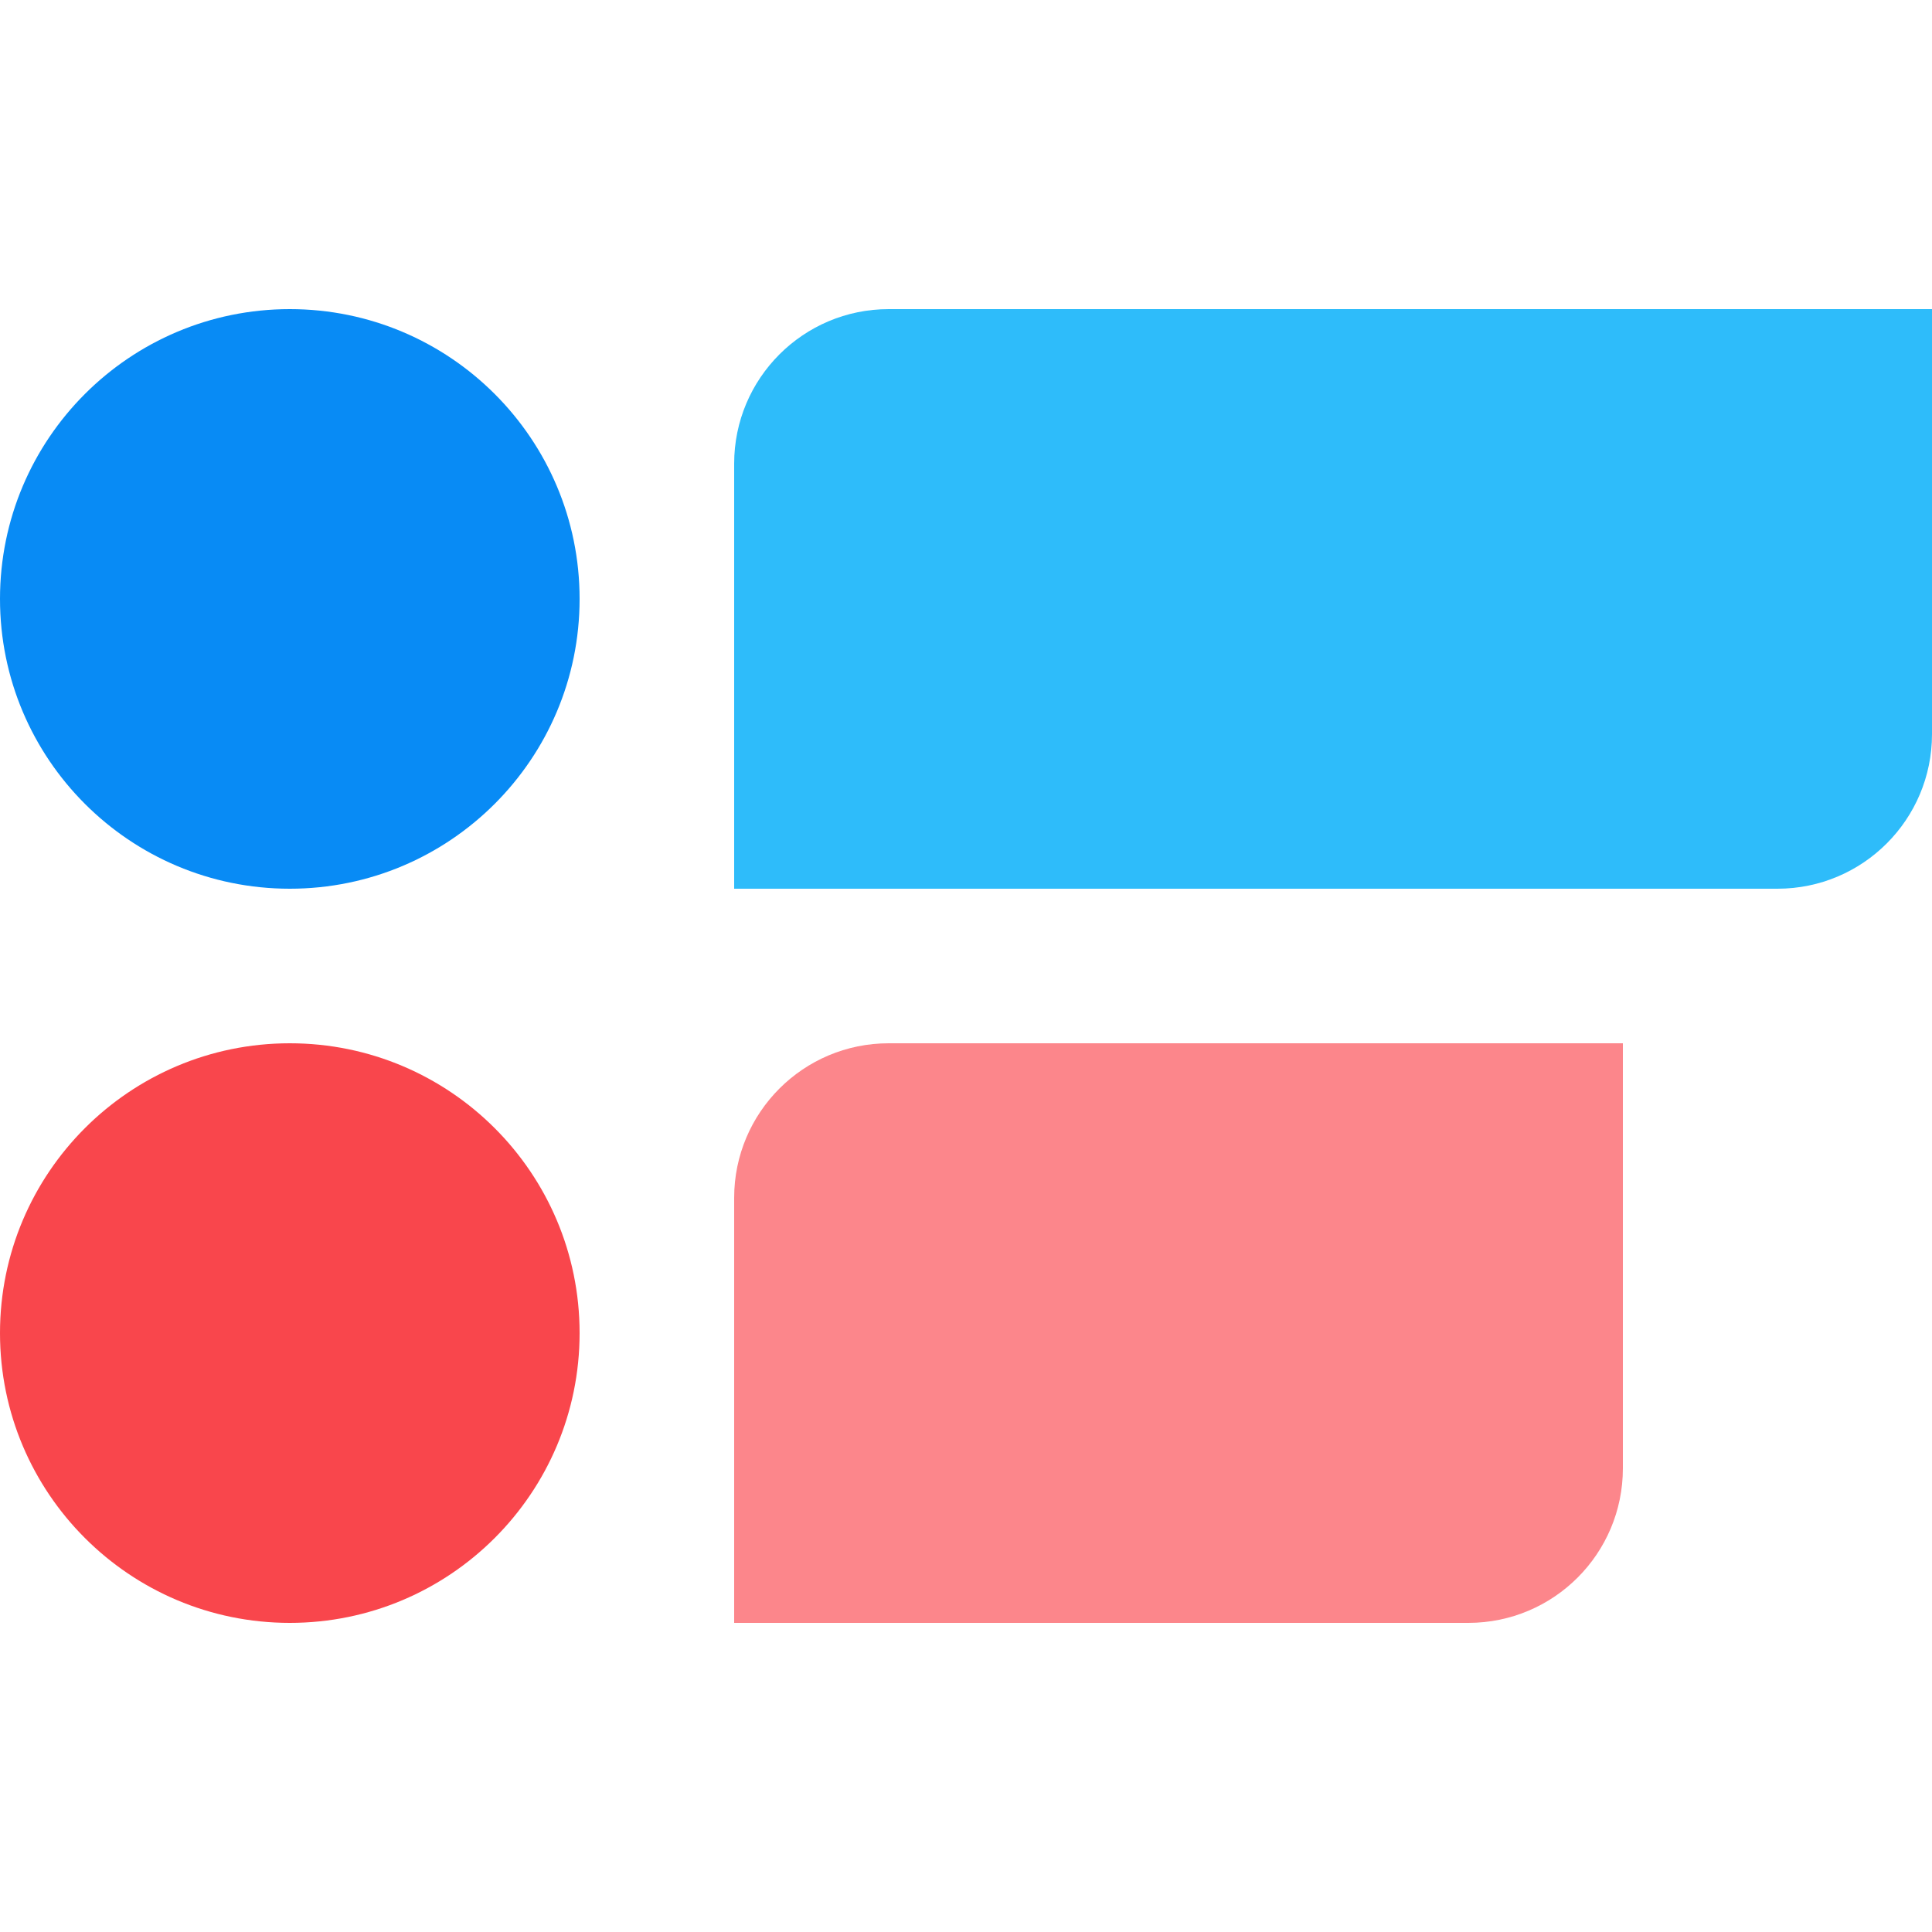
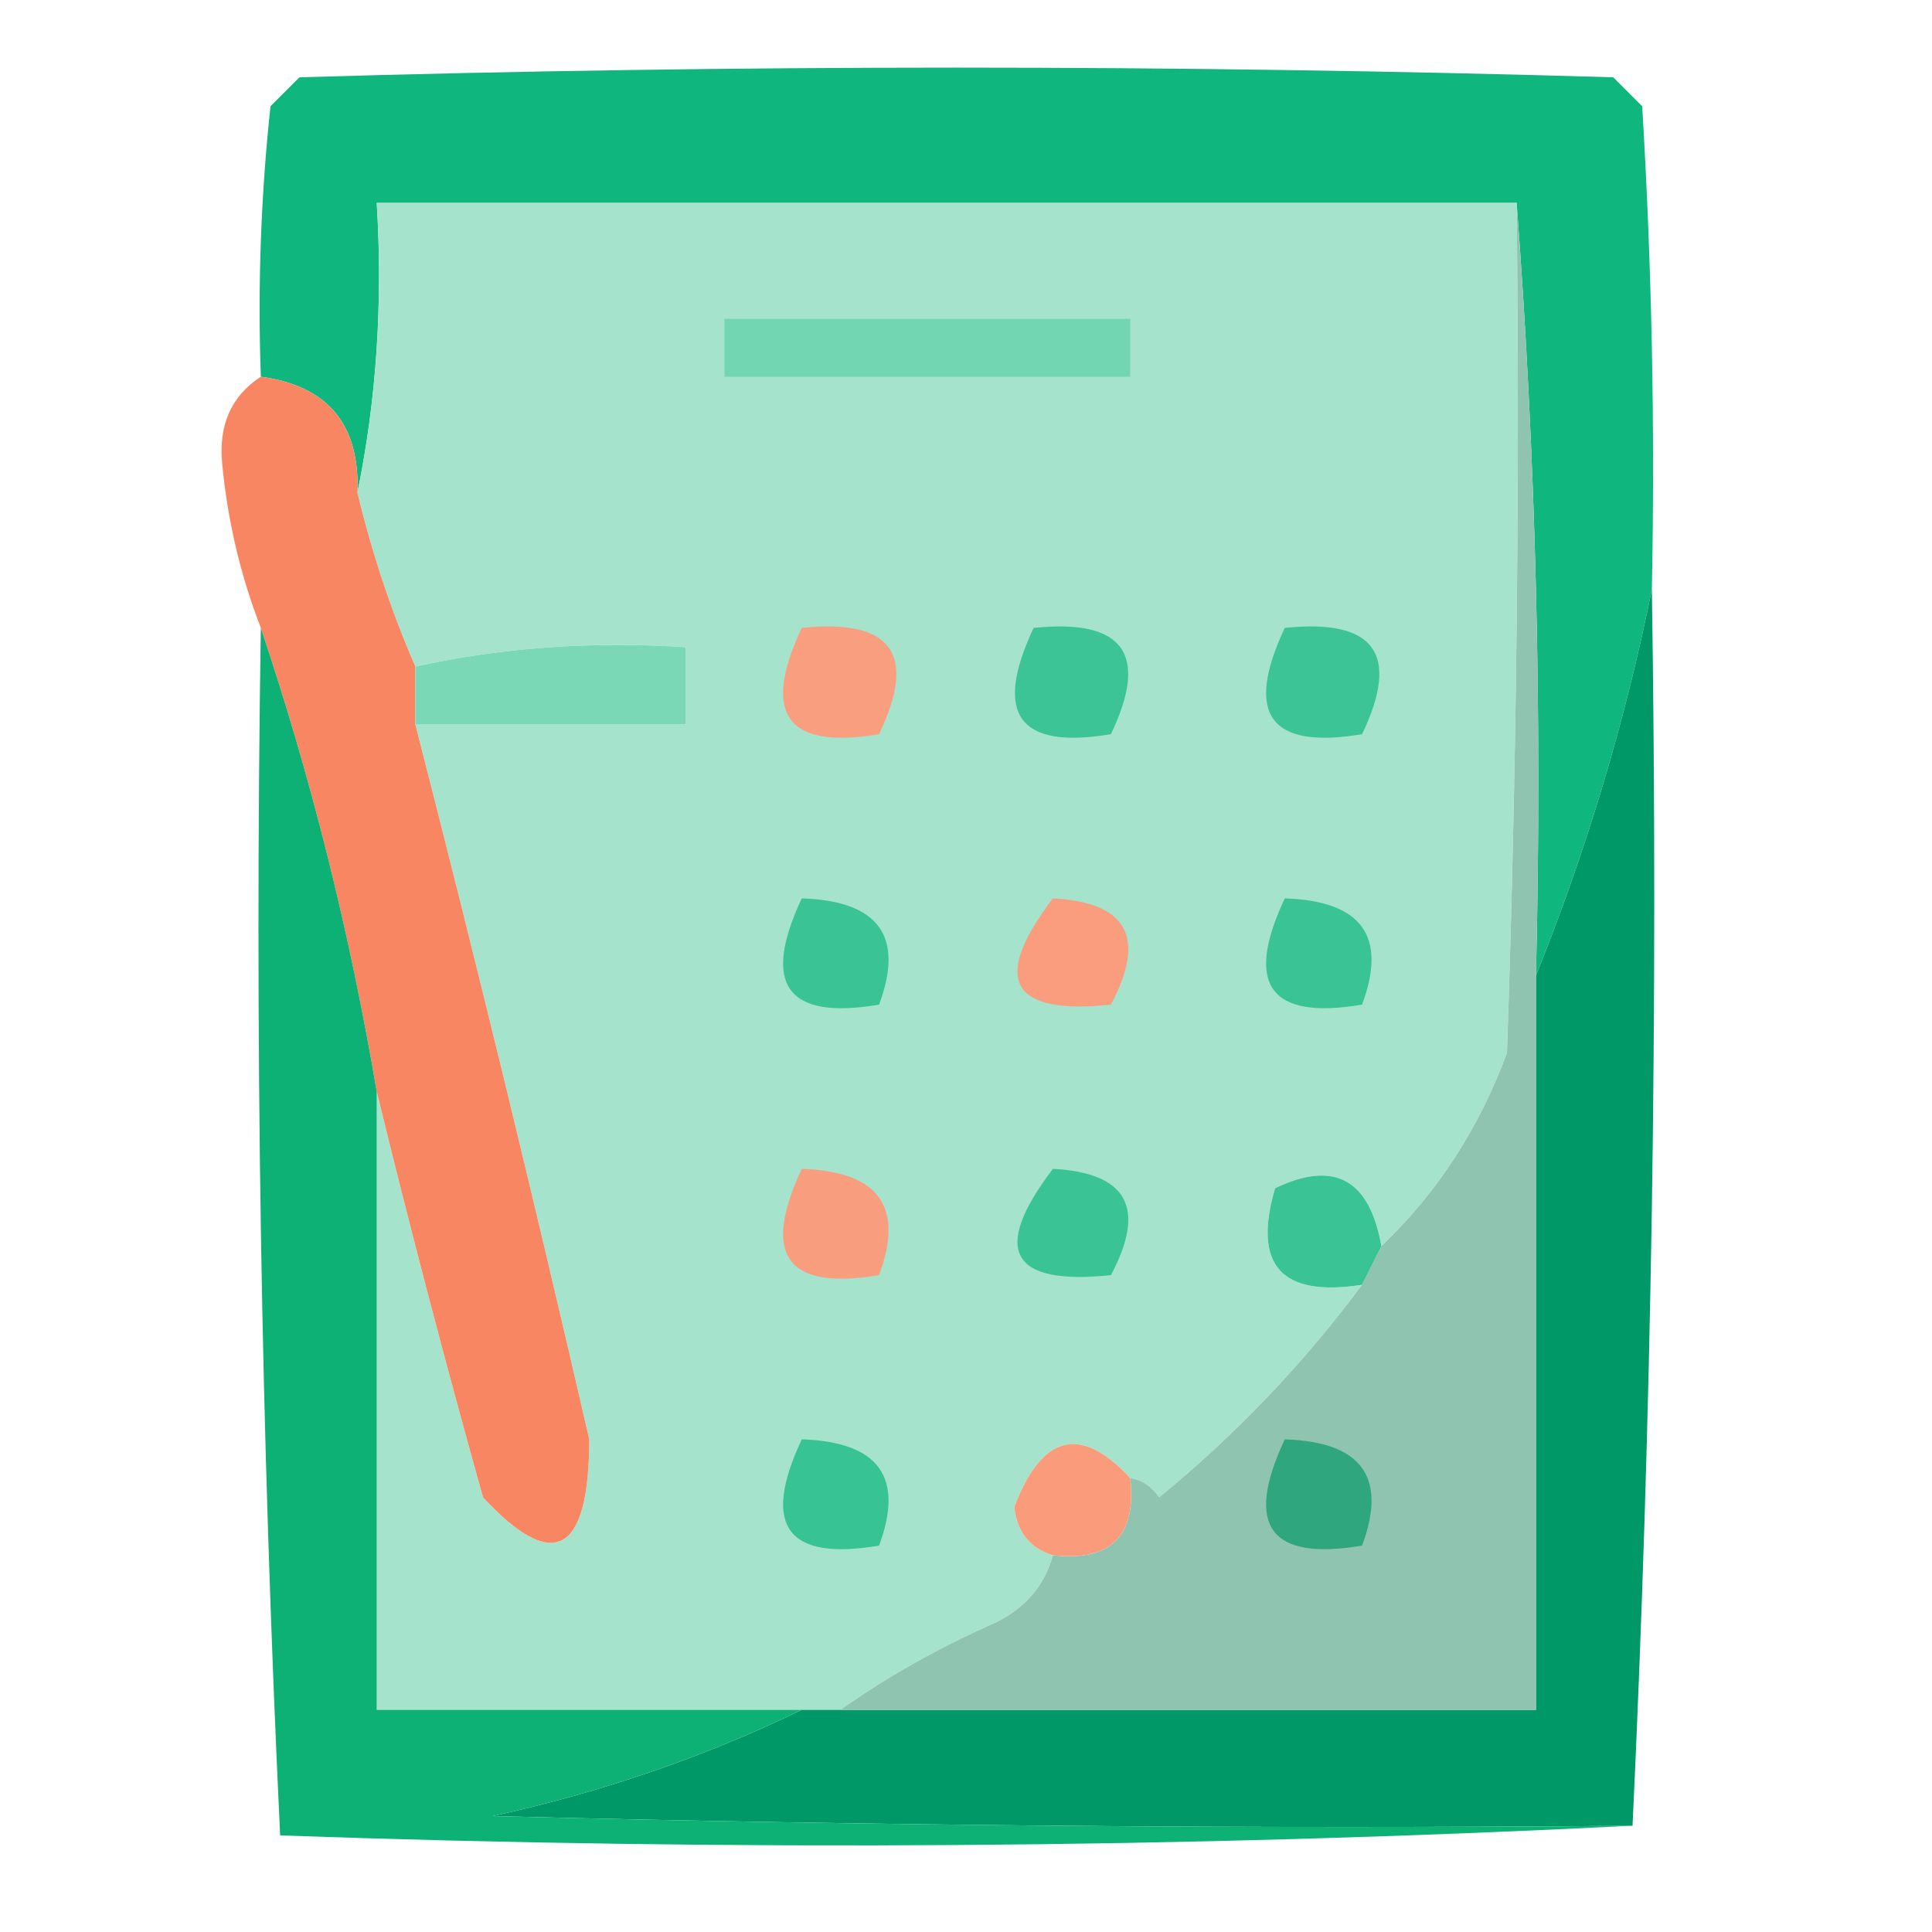
- <svg xmlns="http://www.w3.org/2000/svg" width="50" height="50" viewBox="0 0 50 50">
-   <path d="M15 15.5a7.5 7.5 0 1 1-15 0 7.5 7.5 0 0 1 15 0Z" fill="#088BF5" />
-   <path d="M19 12a4 4 0 0 1 4-4h27v11a4 4 0 0 1-4 4H19V12Z" fill="#2EBCFA" />
-   <path d="M0 34.5a7.5 7.5 0 1 1 15 0 7.5 7.5 0 0 1-15 0Z" fill="#F9464C" />
-   <path d="M19 42h19a4 4 0 0 0 4-4V27H23a4 4 0 0 0-4 4v11Z" fill="#FC868B" />
+ <svg xmlns="http://www.w3.org/2000/svg" version="1.1" width="100px" height="100px" style="shape-rendering:geometricPrecision; text-rendering:geometricPrecision; image-rendering:optimizeQuality; fill-rule:evenodd; clip-rule:evenodd">
+   <g>
+     <path style="opacity:0.944" fill="#01b378" d="M 85.5,30.5 C 84.129,37.307 82.129,43.974 79.5,50.5C 79.829,36.989 79.496,23.656 78.5,10.5C 58.833,10.5 39.167,10.5 19.5,10.5C 19.82,15.695 19.487,20.695 18.5,25.5C 18.632,21.968 16.966,19.968 13.5,19.5C 13.334,14.822 13.501,10.155 14,5.5C 14.5,5 15,4.5 15.5,4C 38.167,3.333 60.833,3.333 83.5,4C 84,4.5 84.5,5 85,5.5C 85.5,13.827 85.666,22.16 85.5,30.5 Z" />
+   </g>
+   <g>
+     <path style="opacity:1" fill="#a6e3cc" d="M 78.5,10.5 C 78.667,25.171 78.5,39.837 78,54.5C 76.556,58.411 74.389,61.744 71.5,64.5C 70.891,61.034 69.058,60.034 66,61.5C 64.823,65.492 66.323,67.158 70.5,66.5C 67.451,70.601 63.95,74.268 60,77.5C 59.617,76.944 59.117,76.611 58.5,76.5C 55.933,73.734 53.933,74.234 52.5,78C 52.639,79.301 53.305,80.134 54.5,80.5C 54.063,82.074 53.063,83.241 51.5,84C 48.609,85.274 45.942,86.774 43.5,88.5C 42.833,88.5 42.167,88.5 41.5,88.5C 34.167,88.5 26.833,88.5 19.5,88.5C 19.5,77.833 19.5,67.167 19.5,56.5C 21.181,63.404 23.015,70.404 25,77.5C 28.654,81.439 30.487,80.439 30.5,74.5C 27.646,62.084 24.646,49.751 21.5,37.5C 26.167,37.5 30.833,37.5 35.5,37.5C 35.5,36.167 35.5,34.833 35.5,33.5C 30.637,33.181 25.97,33.514 21.5,34.5C 20.265,31.67 19.265,28.67 18.5,25.5C 19.487,20.695 19.82,15.695 19.5,10.5C 39.167,10.5 58.833,10.5 78.5,10.5 Z" />
+   </g>
+   <g>
+     <path style="opacity:1" fill="#72d6b2" d="M 37.5,16.5 C 44.5,16.5 51.5,16.5 58.5,16.5C 58.5,17.5 58.5,18.5 58.5,19.5C 51.5,19.5 44.5,19.5 37.5,19.5C 37.5,18.5 37.5,17.5 37.5,16.5 Z" />
+   </g>
+   <g>
+     <path style="opacity:0.995" fill="#f88662" d="M 13.5,19.5 C 16.966,19.968 18.632,21.968 18.5,25.5C 19.265,28.67 20.265,31.67 21.5,34.5C 21.5,35.5 21.5,36.5 21.5,37.5C 24.646,49.751 27.646,62.084 30.5,74.5C 30.487,80.439 28.654,81.439 25,77.5C 23.015,70.404 21.181,63.404 19.5,56.5C 18.102,48.24 16.102,40.24 13.5,32.5C 12.449,29.793 11.782,26.96 11.5,24C 11.307,21.992 11.973,20.492 13.5,19.5 Z" />
+   </g>
+   <g>
+     <path style="opacity:1" fill="#f99e7f" d="M 41.5,32.5 C 46.158,32.015 47.492,33.848 45.5,38C 40.728,38.81 39.395,36.977 41.5,32.5 Z" />
+   </g>
+   <g>
+     <path style="opacity:1" fill="#3cc496" d="M 53.5,32.5 C 58.158,32.015 59.492,33.848 57.5,38C 52.728,38.81 51.395,36.977 53.5,32.5 Z" />
+   </g>
+   <g>
+     <path style="opacity:1" fill="#3cc496" d="M 66.5,32.5 C 71.159,32.015 72.492,33.848 70.5,38C 65.728,38.81 64.395,36.977 66.5,32.5 Z" />
+   </g>
+   <g>
+     <path style="opacity:1" fill="#009866" d="M 85.5,30.5 C 85.831,52.007 85.497,73.34 84.5,94.5C 64.831,94.667 45.164,94.5 25.5,94C 31.144,92.764 36.477,90.931 41.5,88.5C 42.167,88.5 42.833,88.5 43.5,88.5C 55.5,88.5 67.5,88.5 79.5,88.5C 79.5,75.833 79.5,63.167 79.5,50.5C 82.129,43.974 84.129,37.307 85.5,30.5 Z" />
+   </g>
+   <g>
+     <path style="opacity:1" fill="#7ad8b6" d="M 21.5,37.5 C 21.5,36.5 21.5,35.5 21.5,34.5C 25.97,33.514 30.637,33.181 35.5,33.5C 35.5,34.833 35.5,36.167 35.5,37.5C 30.833,37.5 26.167,37.5 21.5,37.5 Z" />
+   </g>
+   <g>
+     <path style="opacity:0.997" fill="#0db176" d="M 13.5,32.5 C 16.102,40.24 18.102,48.24 19.5,56.5C 19.5,67.167 19.5,77.833 19.5,88.5C 26.833,88.5 34.167,88.5 41.5,88.5C 36.477,90.931 31.144,92.764 25.5,94C 45.164,94.5 64.831,94.667 84.5,94.5C 61.337,95.663 38.004,95.83 14.5,95C 13.507,74.242 13.173,53.409 13.5,32.5 Z" />
+   </g>
+   <g>
+     <path style="opacity:1" fill="#3ac496" d="M 41.5,46.5 C 45.485,46.629 46.818,48.463 45.5,52C 40.728,52.81 39.395,50.977 41.5,46.5 Z" />
+   </g>
+   <g>
+     <path style="opacity:1" fill="#f99d7e" d="M 54.5,46.5 C 58.35,46.701 59.35,48.534 57.5,52C 52.289,52.546 51.289,50.713 54.5,46.5 Z" />
+   </g>
+   <g>
+     <path style="opacity:1" fill="#3ac496" d="M 66.5,46.5 C 70.485,46.629 71.818,48.463 70.5,52C 65.728,52.81 64.395,50.977 66.5,46.5 Z" />
+   </g>
+   <g>
+     <path style="opacity:1" fill="#8fc4b0" d="M 78.5,10.5 C 79.496,23.656 79.829,36.989 79.5,50.5C 79.5,63.167 79.5,75.833 79.5,88.5C 67.5,88.5 55.5,88.5 43.5,88.5C 45.942,86.774 48.609,85.274 51.5,84C 53.063,83.241 54.063,82.074 54.5,80.5C 57.5,80.833 58.833,79.5 58.5,76.5C 59.117,76.611 59.617,76.944 60,77.5C 63.95,74.268 67.451,70.601 70.5,66.5C 70.833,65.833 71.167,65.167 71.5,64.5C 74.389,61.744 76.556,58.411 78,54.5C 78.5,39.837 78.667,25.171 78.5,10.5 Z" />
+   </g>
+   <g>
+     <path style="opacity:1" fill="#f99d7f" d="M 41.5,60.5 C 45.485,60.629 46.818,62.463 45.5,66C 40.728,66.81 39.395,64.977 41.5,60.5 Z" />
+   </g>
+   <g>
+     <path style="opacity:1" fill="#3ac496" d="M 54.5,60.5 C 58.35,60.701 59.35,62.534 57.5,66C 52.289,66.546 51.289,64.713 54.5,60.5 Z" />
+   </g>
+   <g>
+     <path style="opacity:1" fill="#3ac496" d="M 71.5,64.5 C 71.167,65.167 70.833,65.833 70.5,66.5C 66.323,67.158 64.823,65.492 66,61.5C 69.058,60.034 70.891,61.034 71.5,64.5 Z" />
+   </g>
+   <g>
+     <path style="opacity:1" fill="#37c394" d="M 41.5,74.5 C 45.485,74.629 46.818,76.463 45.5,80C 40.728,80.81 39.395,78.977 41.5,74.5 Z" />
+   </g>
+   <g>
+     <path style="opacity:1" fill="#fa9b7c" d="M 58.5,76.5 C 58.833,79.5 57.5,80.833 54.5,80.5C 53.305,80.134 52.639,79.301 52.5,78C 53.933,74.234 55.933,73.734 58.5,76.5 Z" />
+   </g>
+   <g>
+     <path style="opacity:1" fill="#2fa67e" d="M 66.5,74.5 C 70.485,74.629 71.818,76.463 70.5,80C 65.728,80.81 64.395,78.977 66.5,74.5 Z" />
+   </g>
</svg>
